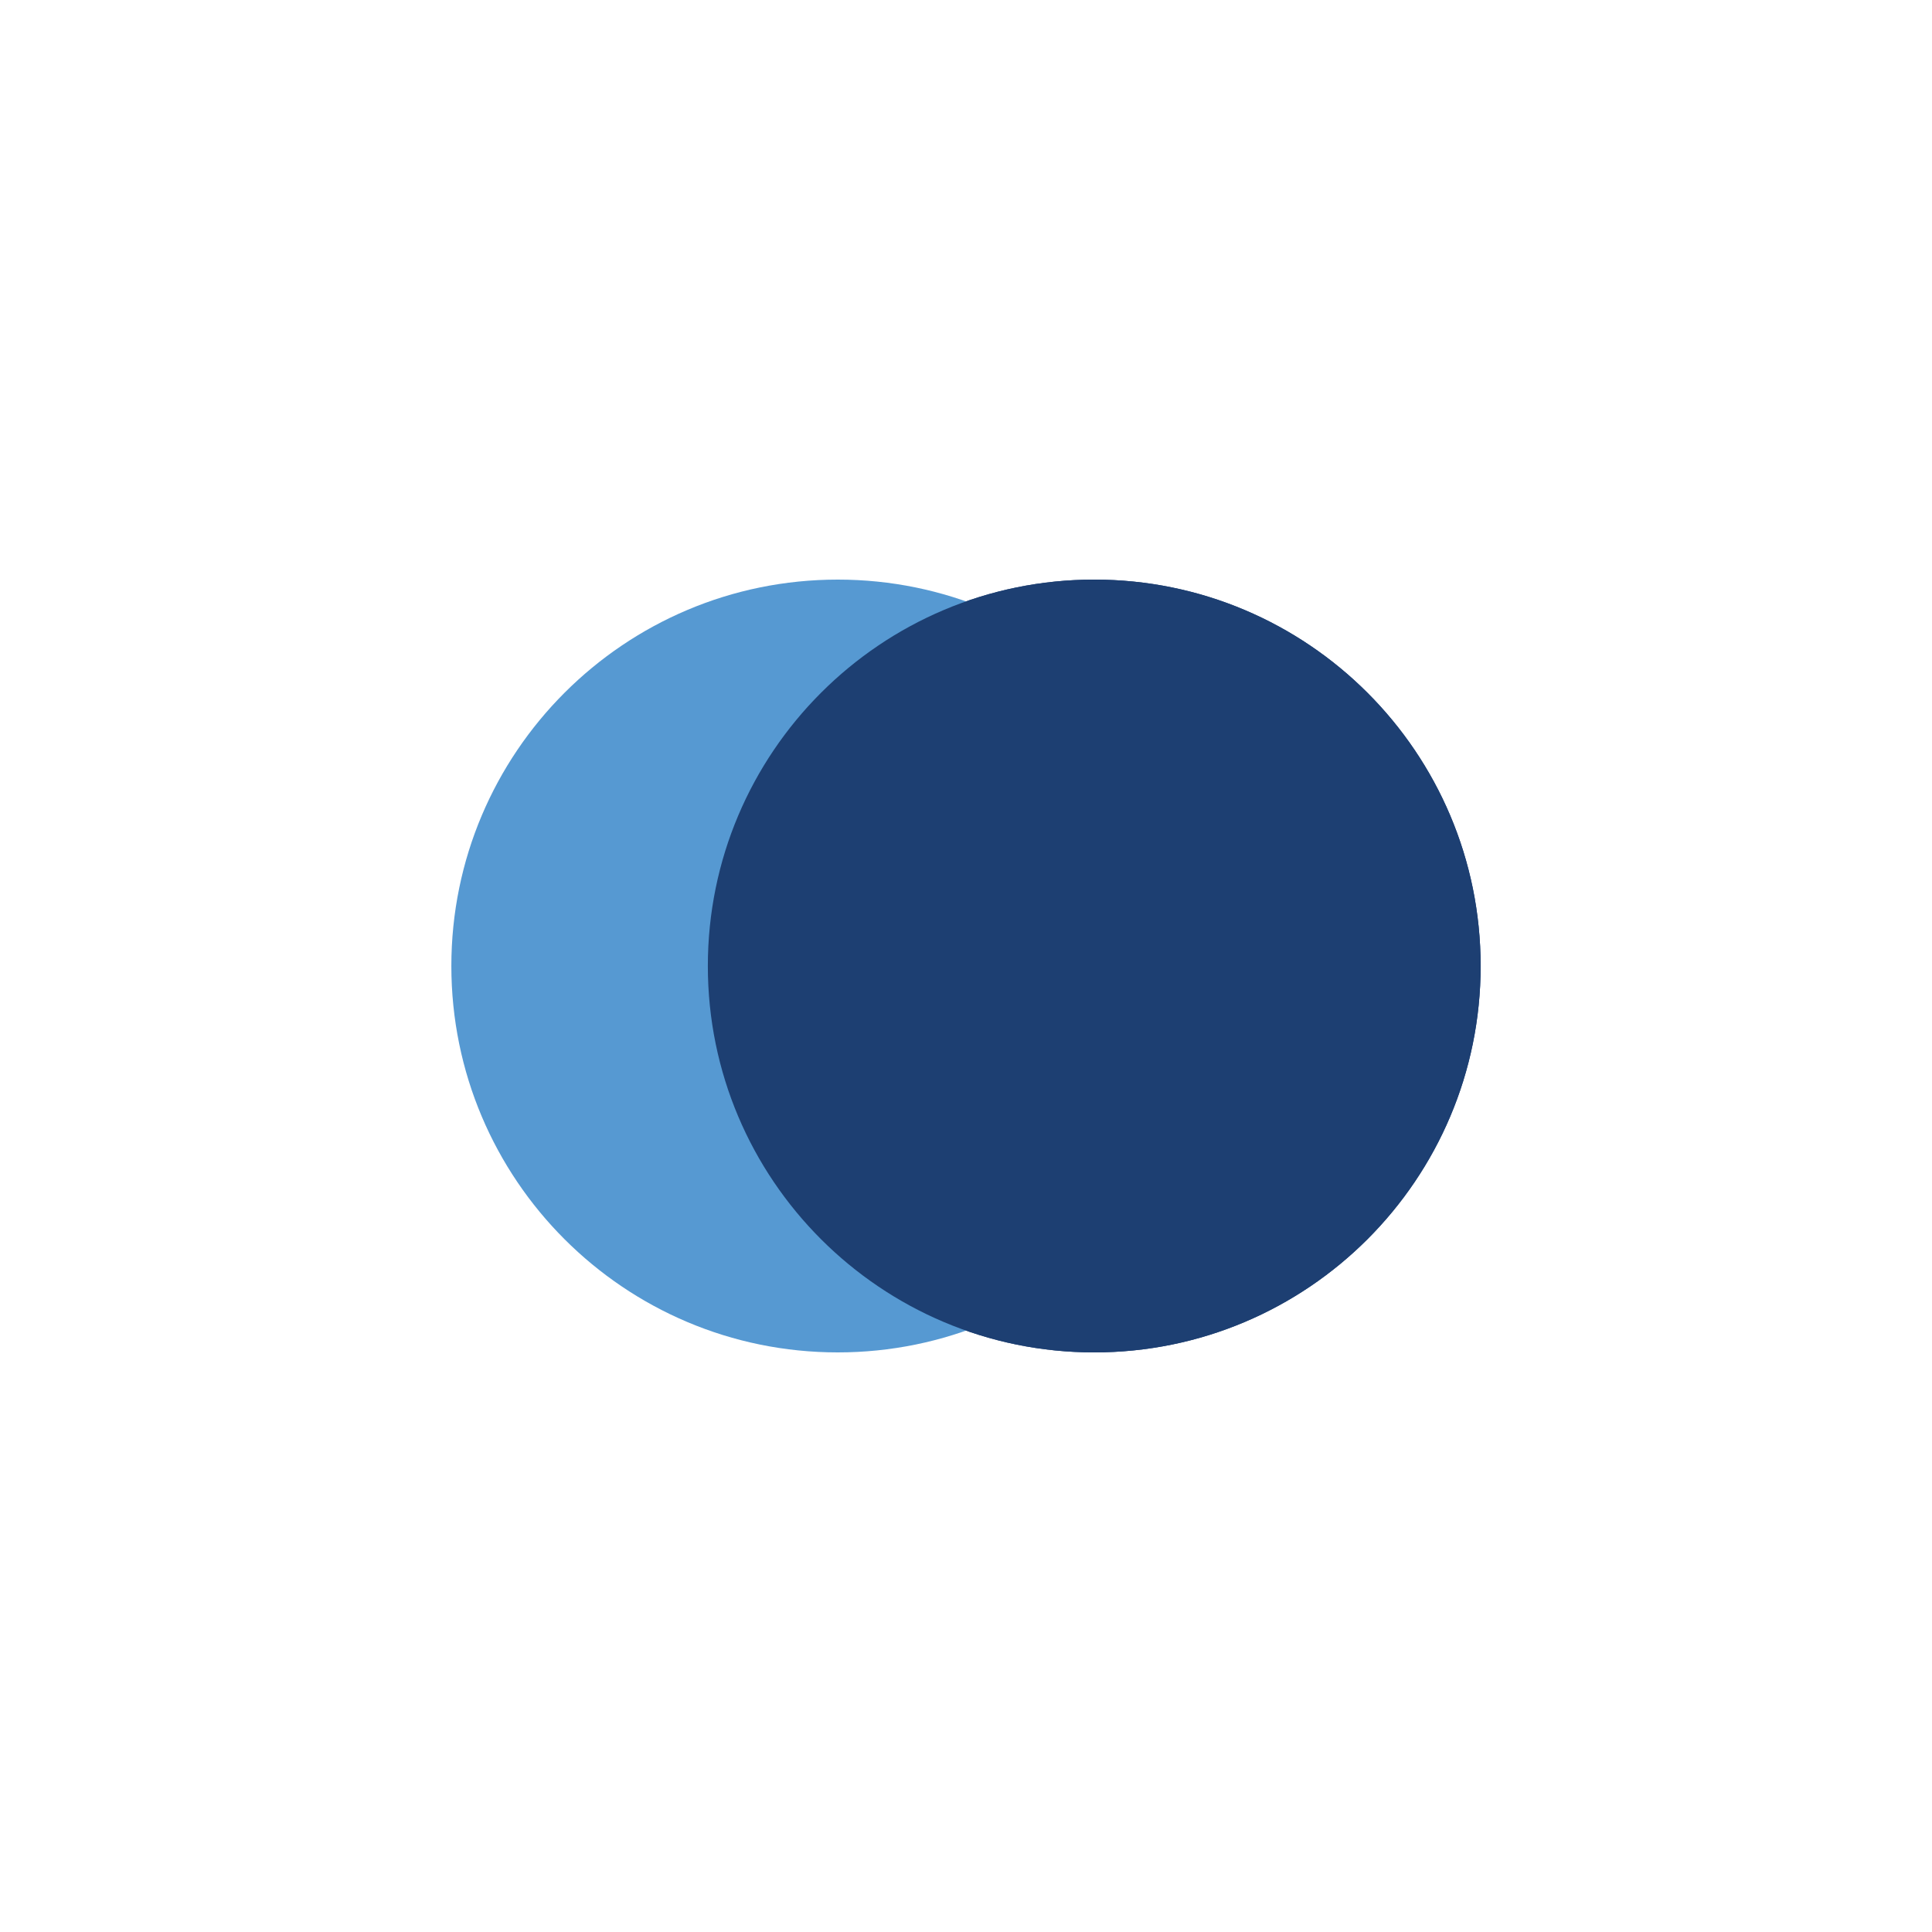
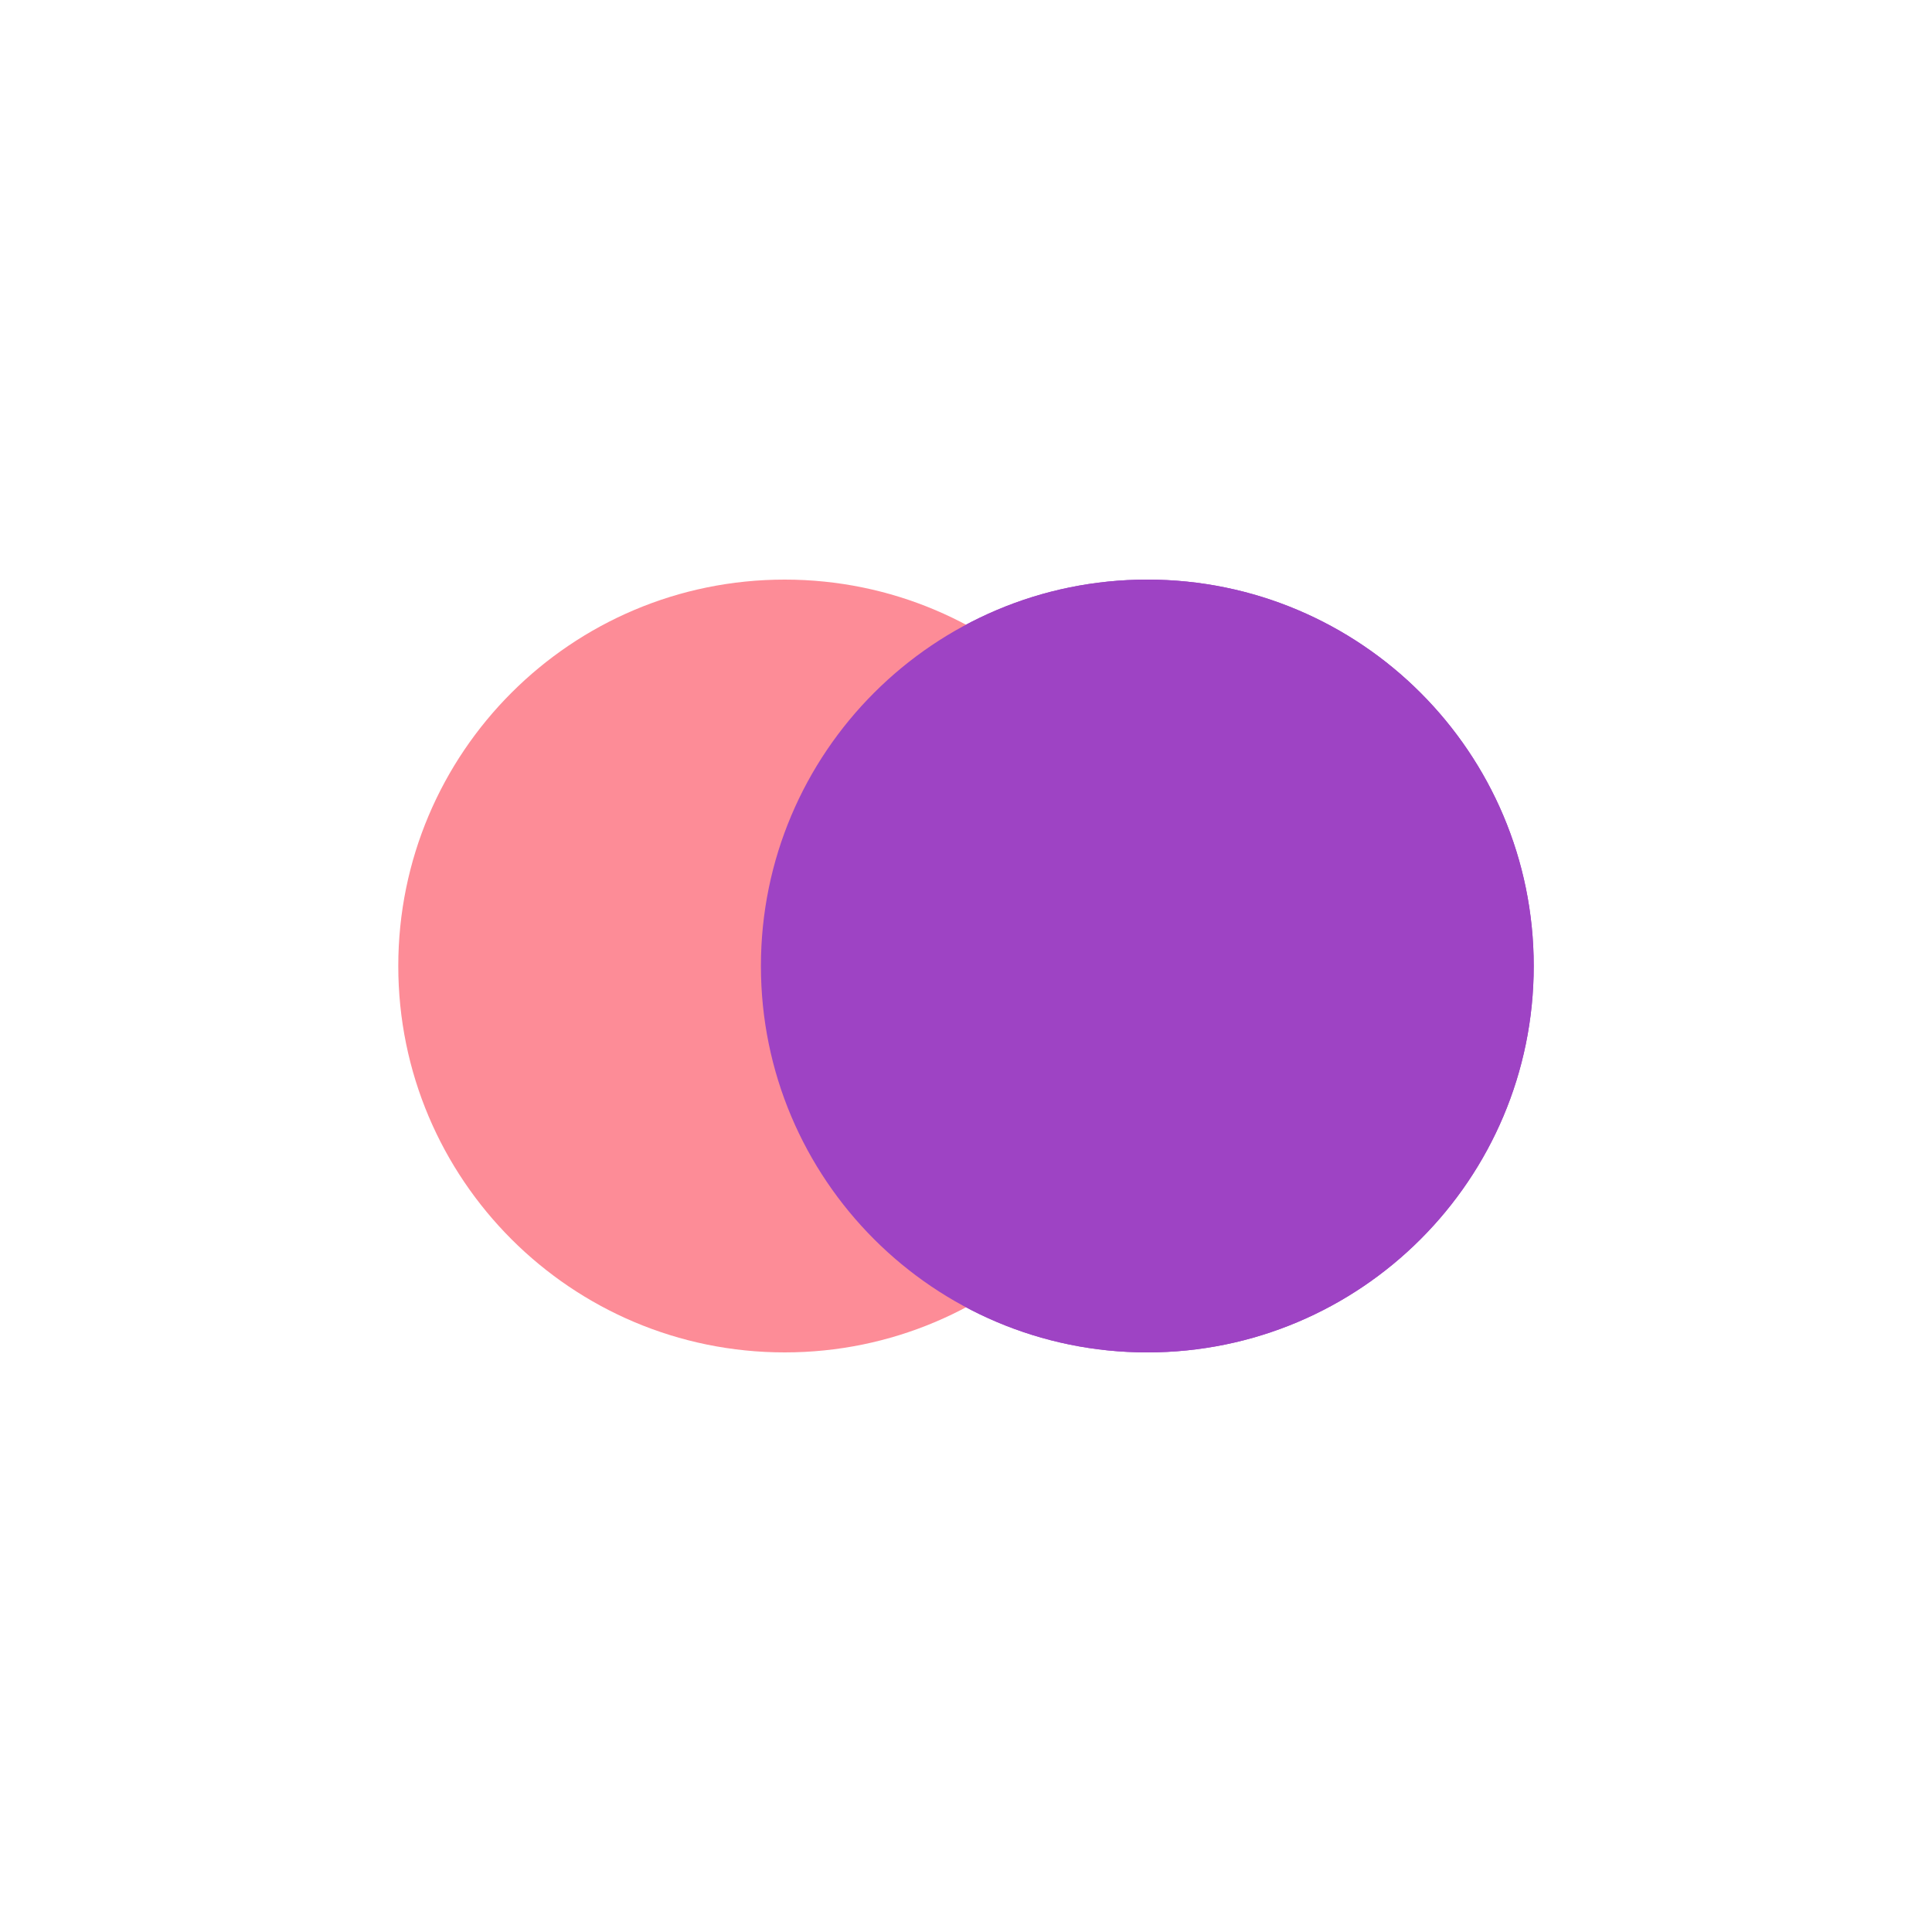
<svg xmlns="http://www.w3.org/2000/svg" width="200px" height="200px" viewBox="0 0 100 100" preserveAspectRatio="xMidYMid" class="lds-flickr" style="background: none;">
-   <circle ng-attr-cx="{{config.cx1}}" cy="50" ng-attr-fill="{{config.c1}}" ng-attr-r="{{config.radius}}" cx="56.638" fill="#1d3f72" r="20">
+   <circle ng-attr-cx="{{config.cx1}}" cy="50" ng-attr-fill="{{config.c1}}" ng-attr-r="{{config.radius}}" cx="59.385" fill="#9e43c4" r="20">
    <animate attributeName="cx" calcMode="linear" values="30;70;30" keyTimes="0;0.5;1" dur="1" begin="-0.5s" repeatCount="indefinite" />
  </circle>
-   <circle ng-attr-cx="{{config.cx2}}" cy="50" ng-attr-fill="{{config.c2}}" ng-attr-r="{{config.radius}}" cx="43.362" fill="#5699d2" r="20">
+   <circle ng-attr-cx="{{config.cx2}}" cy="50" ng-attr-fill="{{config.c2}}" ng-attr-r="{{config.radius}}" cx="40.615" fill="#FD8C97" r="20">
    <animate attributeName="cx" calcMode="linear" values="30;70;30" keyTimes="0;0.5;1" dur="1" begin="0s" repeatCount="indefinite" />
  </circle>
-   <circle ng-attr-cx="{{config.cx1}}" cy="50" ng-attr-fill="{{config.c1}}" ng-attr-r="{{config.radius}}" cx="56.638" fill="#1d3f72" r="20">
+   <circle ng-attr-cx="{{config.cx1}}" cy="50" ng-attr-fill="{{config.c1}}" ng-attr-r="{{config.radius}}" cx="59.385" fill="#9e43c4" r="20">
    <animate attributeName="cx" calcMode="linear" values="30;70;30" keyTimes="0;0.5;1" dur="1" begin="-0.5s" repeatCount="indefinite" />
    <animate attributeName="fill-opacity" values="0;0;1;1" calcMode="discrete" keyTimes="0;0.499;0.5;1" ng-attr-dur="{{config.speed}}s" repeatCount="indefinite" dur="1s" />
  </circle>
</svg>
